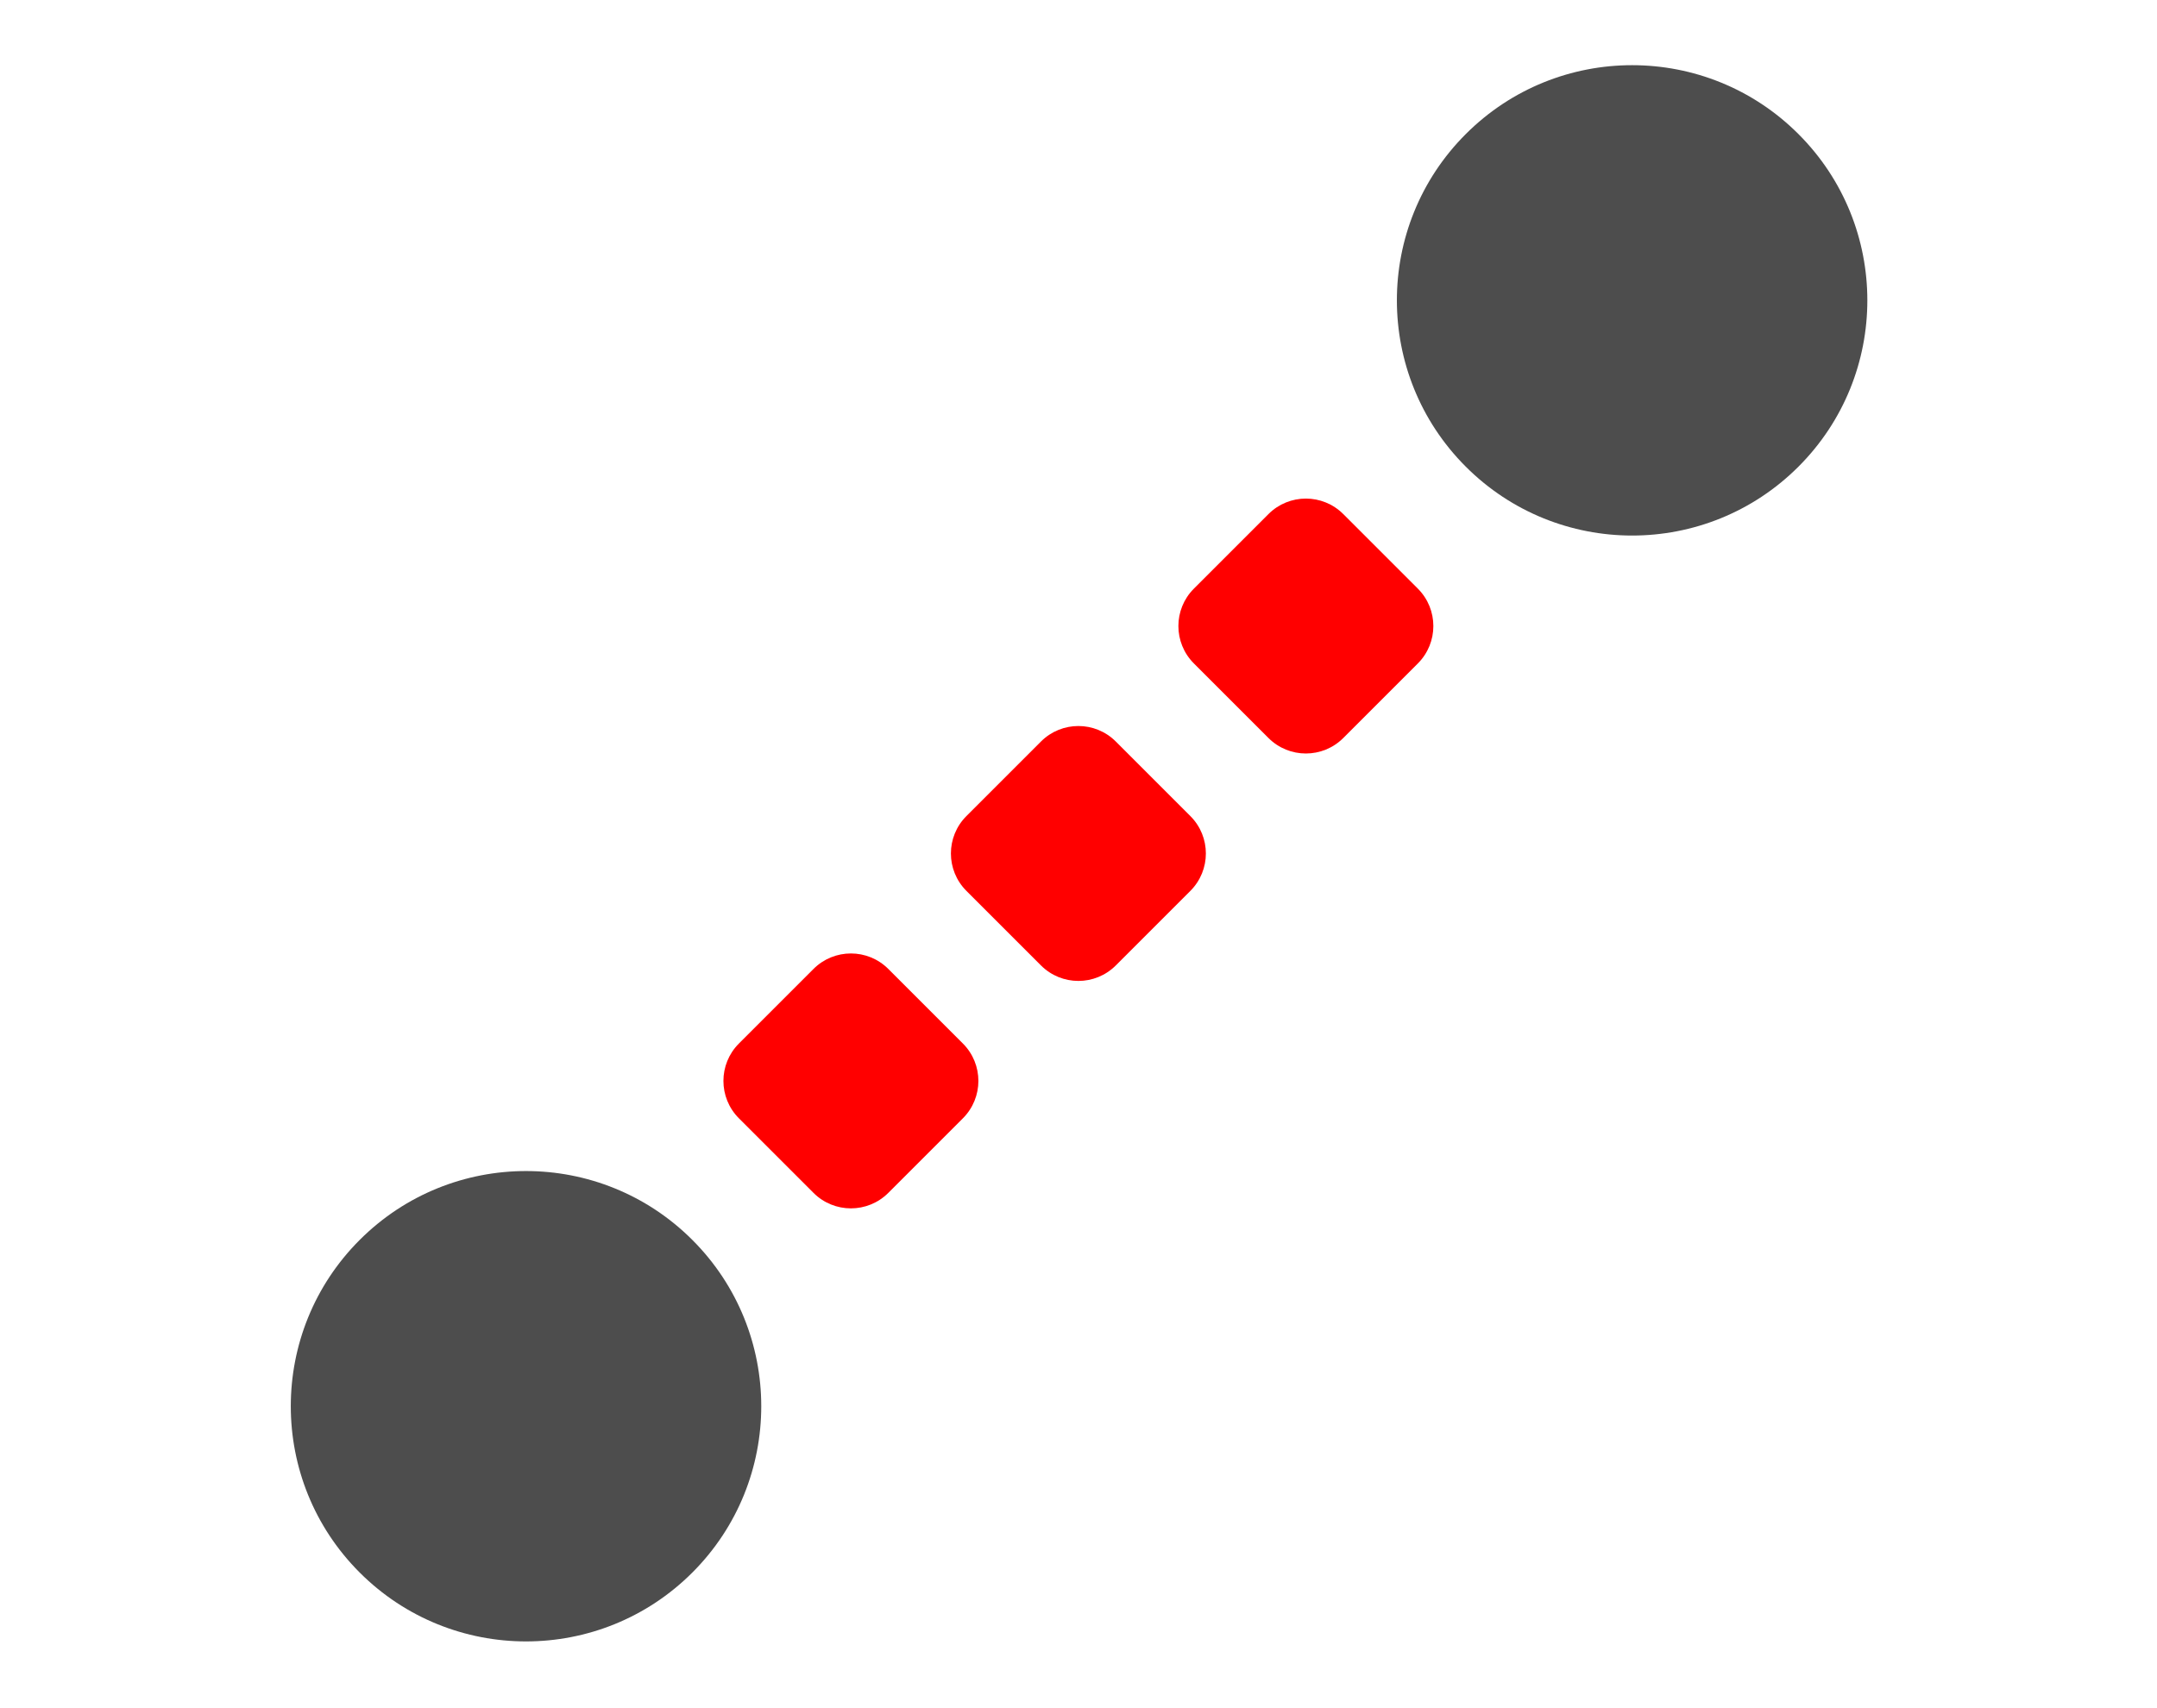
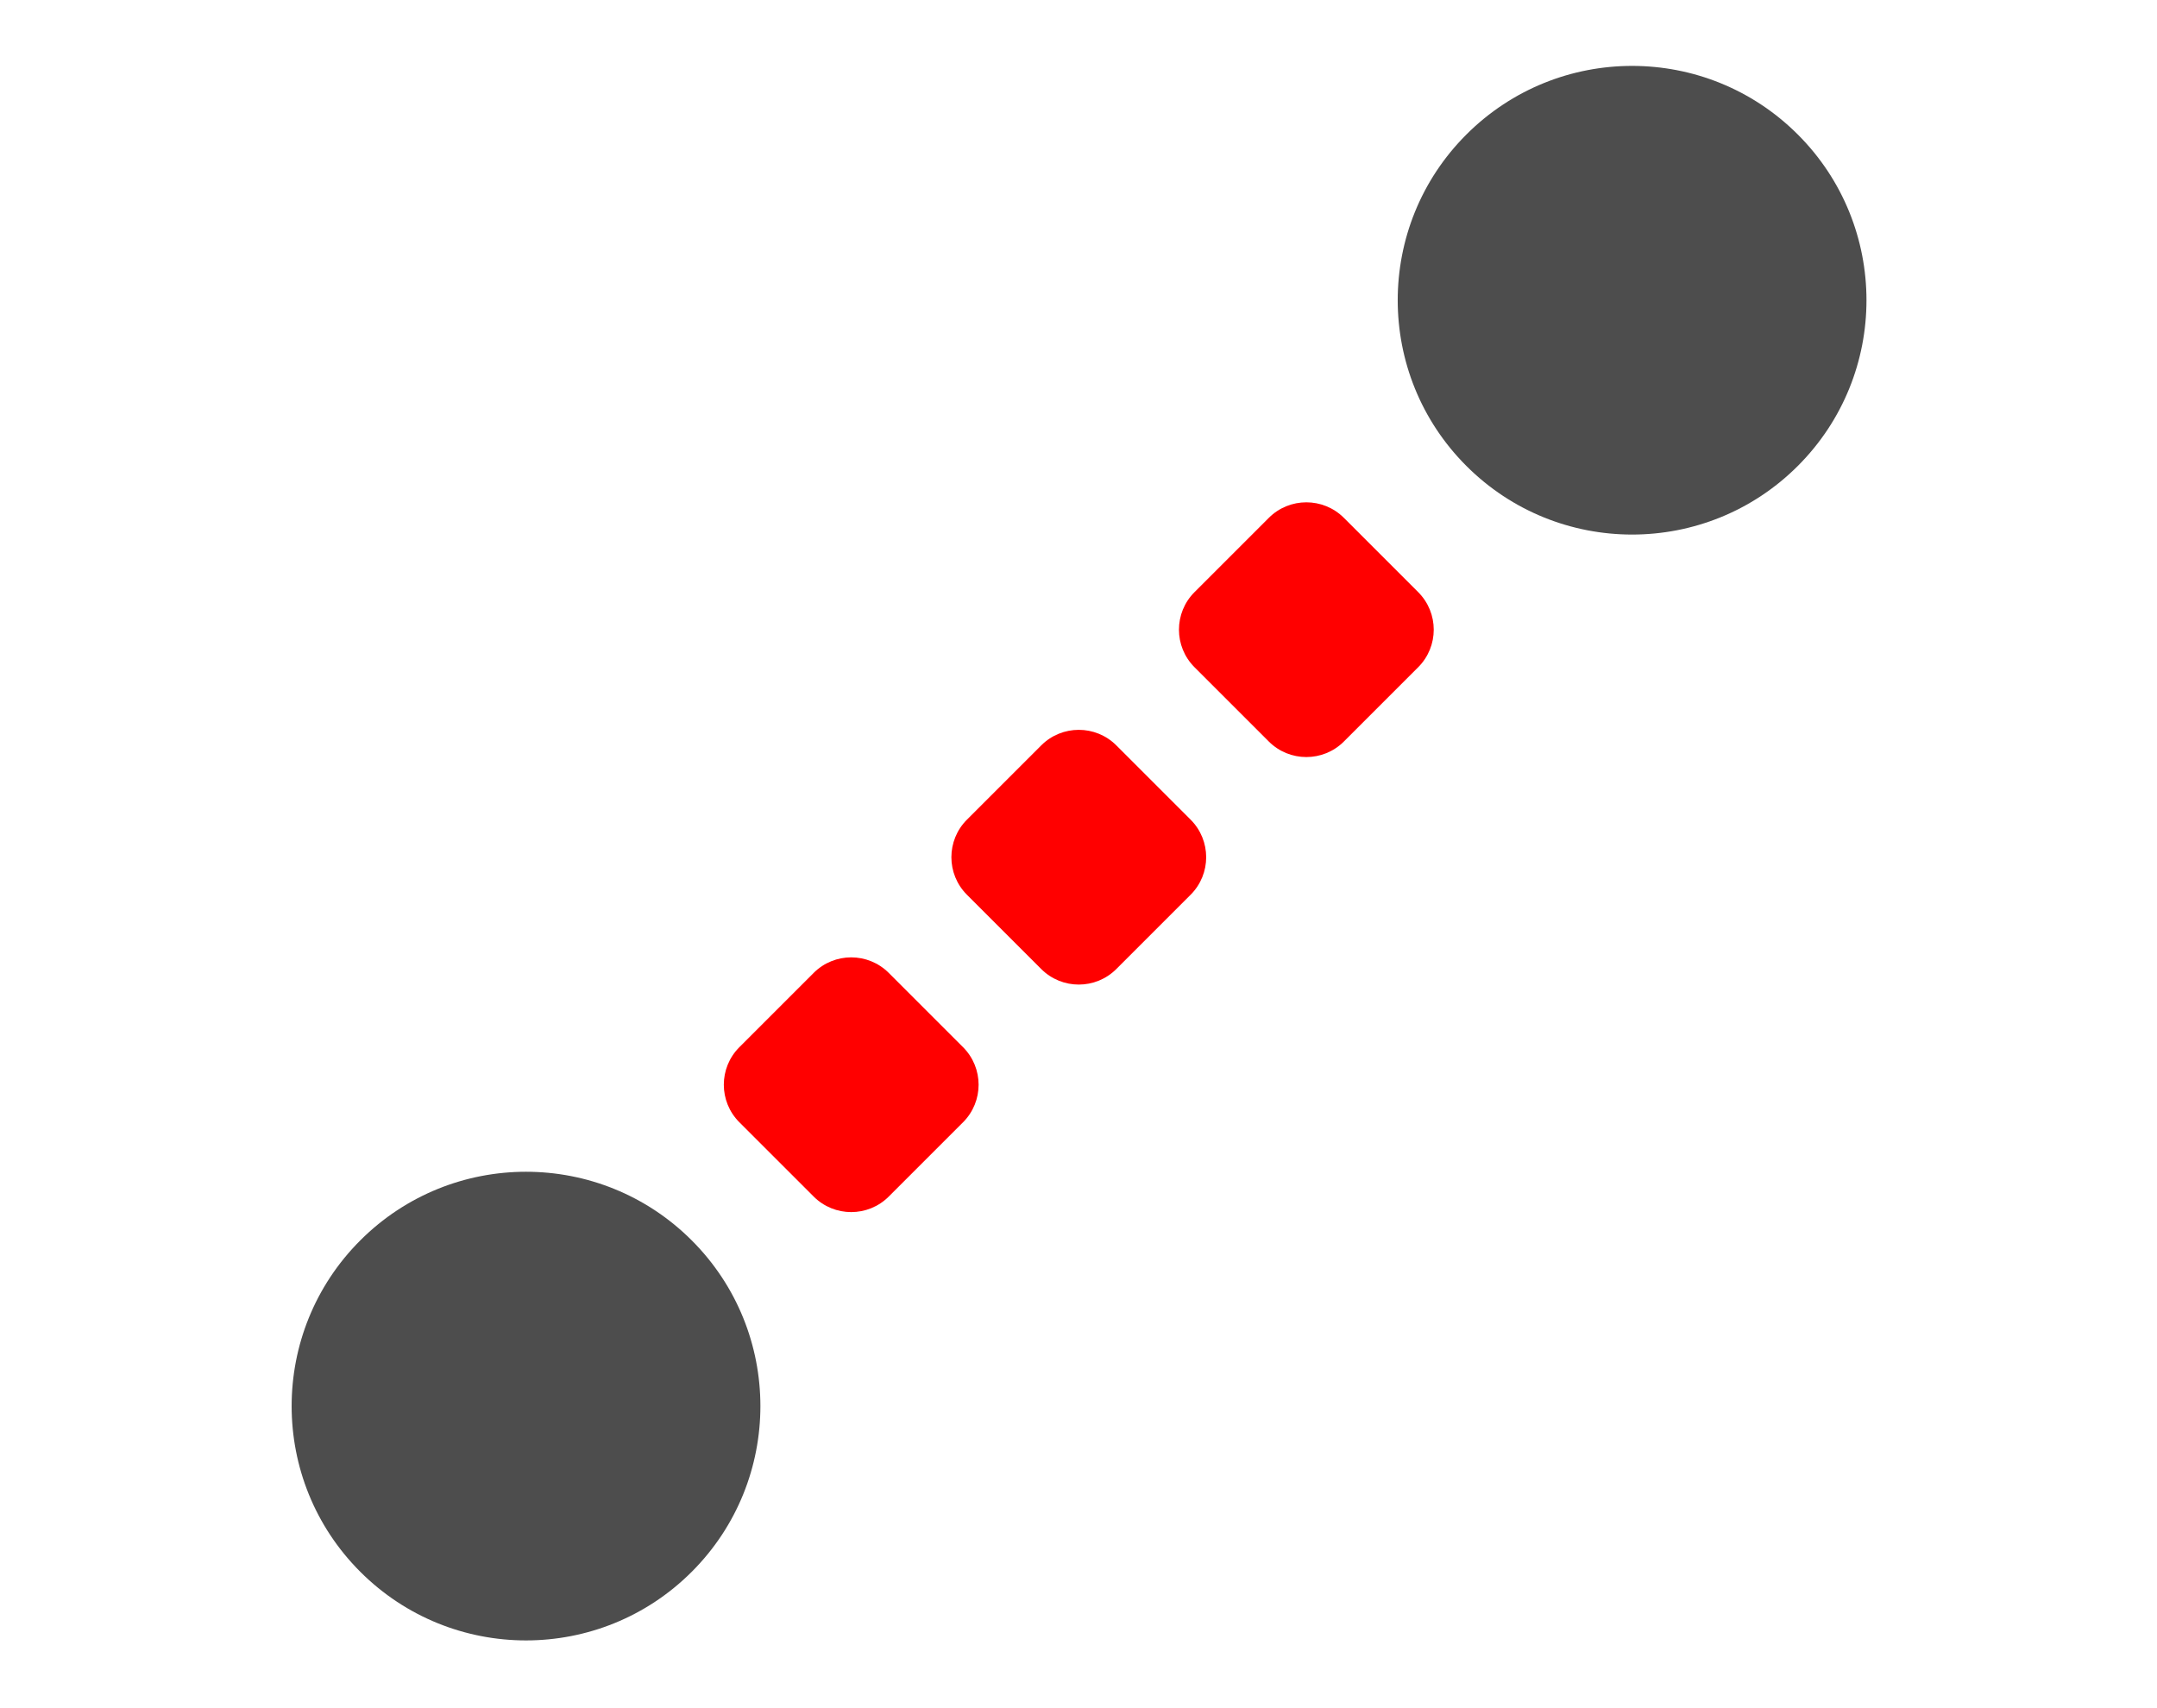
- <svg xmlns="http://www.w3.org/2000/svg" width="48" height="38" version="1.1" viewBox="0 0 12.7 10.054">
-   <g transform="translate(0 -286.95)">
-     <g transform="matrix(.23156 0 0 .23156 -.48703 239.58)" fill="#f00">
-       <rect transform="rotate(-45)" x="-149.99" y="178.19" width="5.372" height="5.372" ry="1.345" />
-       <rect transform="rotate(-45)" x="-141.81" y="178.19" width="5.372" height="5.372" ry="1.345" />
-       <rect transform="rotate(-45)" x="-133.63" y="178.19" width="5.372" height="5.372" ry="1.345" />
-     </g>
-     <circle transform="rotate(45)" cx="210.95" cy="197.36" r="1.385" fill="#4d4d4d" />
-     <circle transform="rotate(45)" cx="210.95" cy="206.57" r="1.385" fill="#4d4d4d" />
+ <svg xmlns="http://www.w3.org/2000/svg" width="48" height="38" viewBox="0 0 12.7 10.05">
+   <g transform="matrix(.1638 -.1638 .1638 .1638 -.487 -47.37)" fill="red">
+     <rect x="-149.99" y="178.19" width="5.37" height="5.37" ry="1.35" />
+     <rect x="-141.81" y="178.19" width="5.37" height="5.37" ry="1.35" />
+     <rect x="-133.63" y="178.19" width="5.37" height="5.37" ry="1.35" />
+   </g>
+   <g transform="matrix(.7071 .7071 -.7071 .7071 0 -286.95)" fill="#4d4d4d">
+     <circle cx="210.95" cy="197.36" r="1.38" />
+     <circle cx="210.95" cy="206.57" r="1.38" />
  </g>
</svg>
